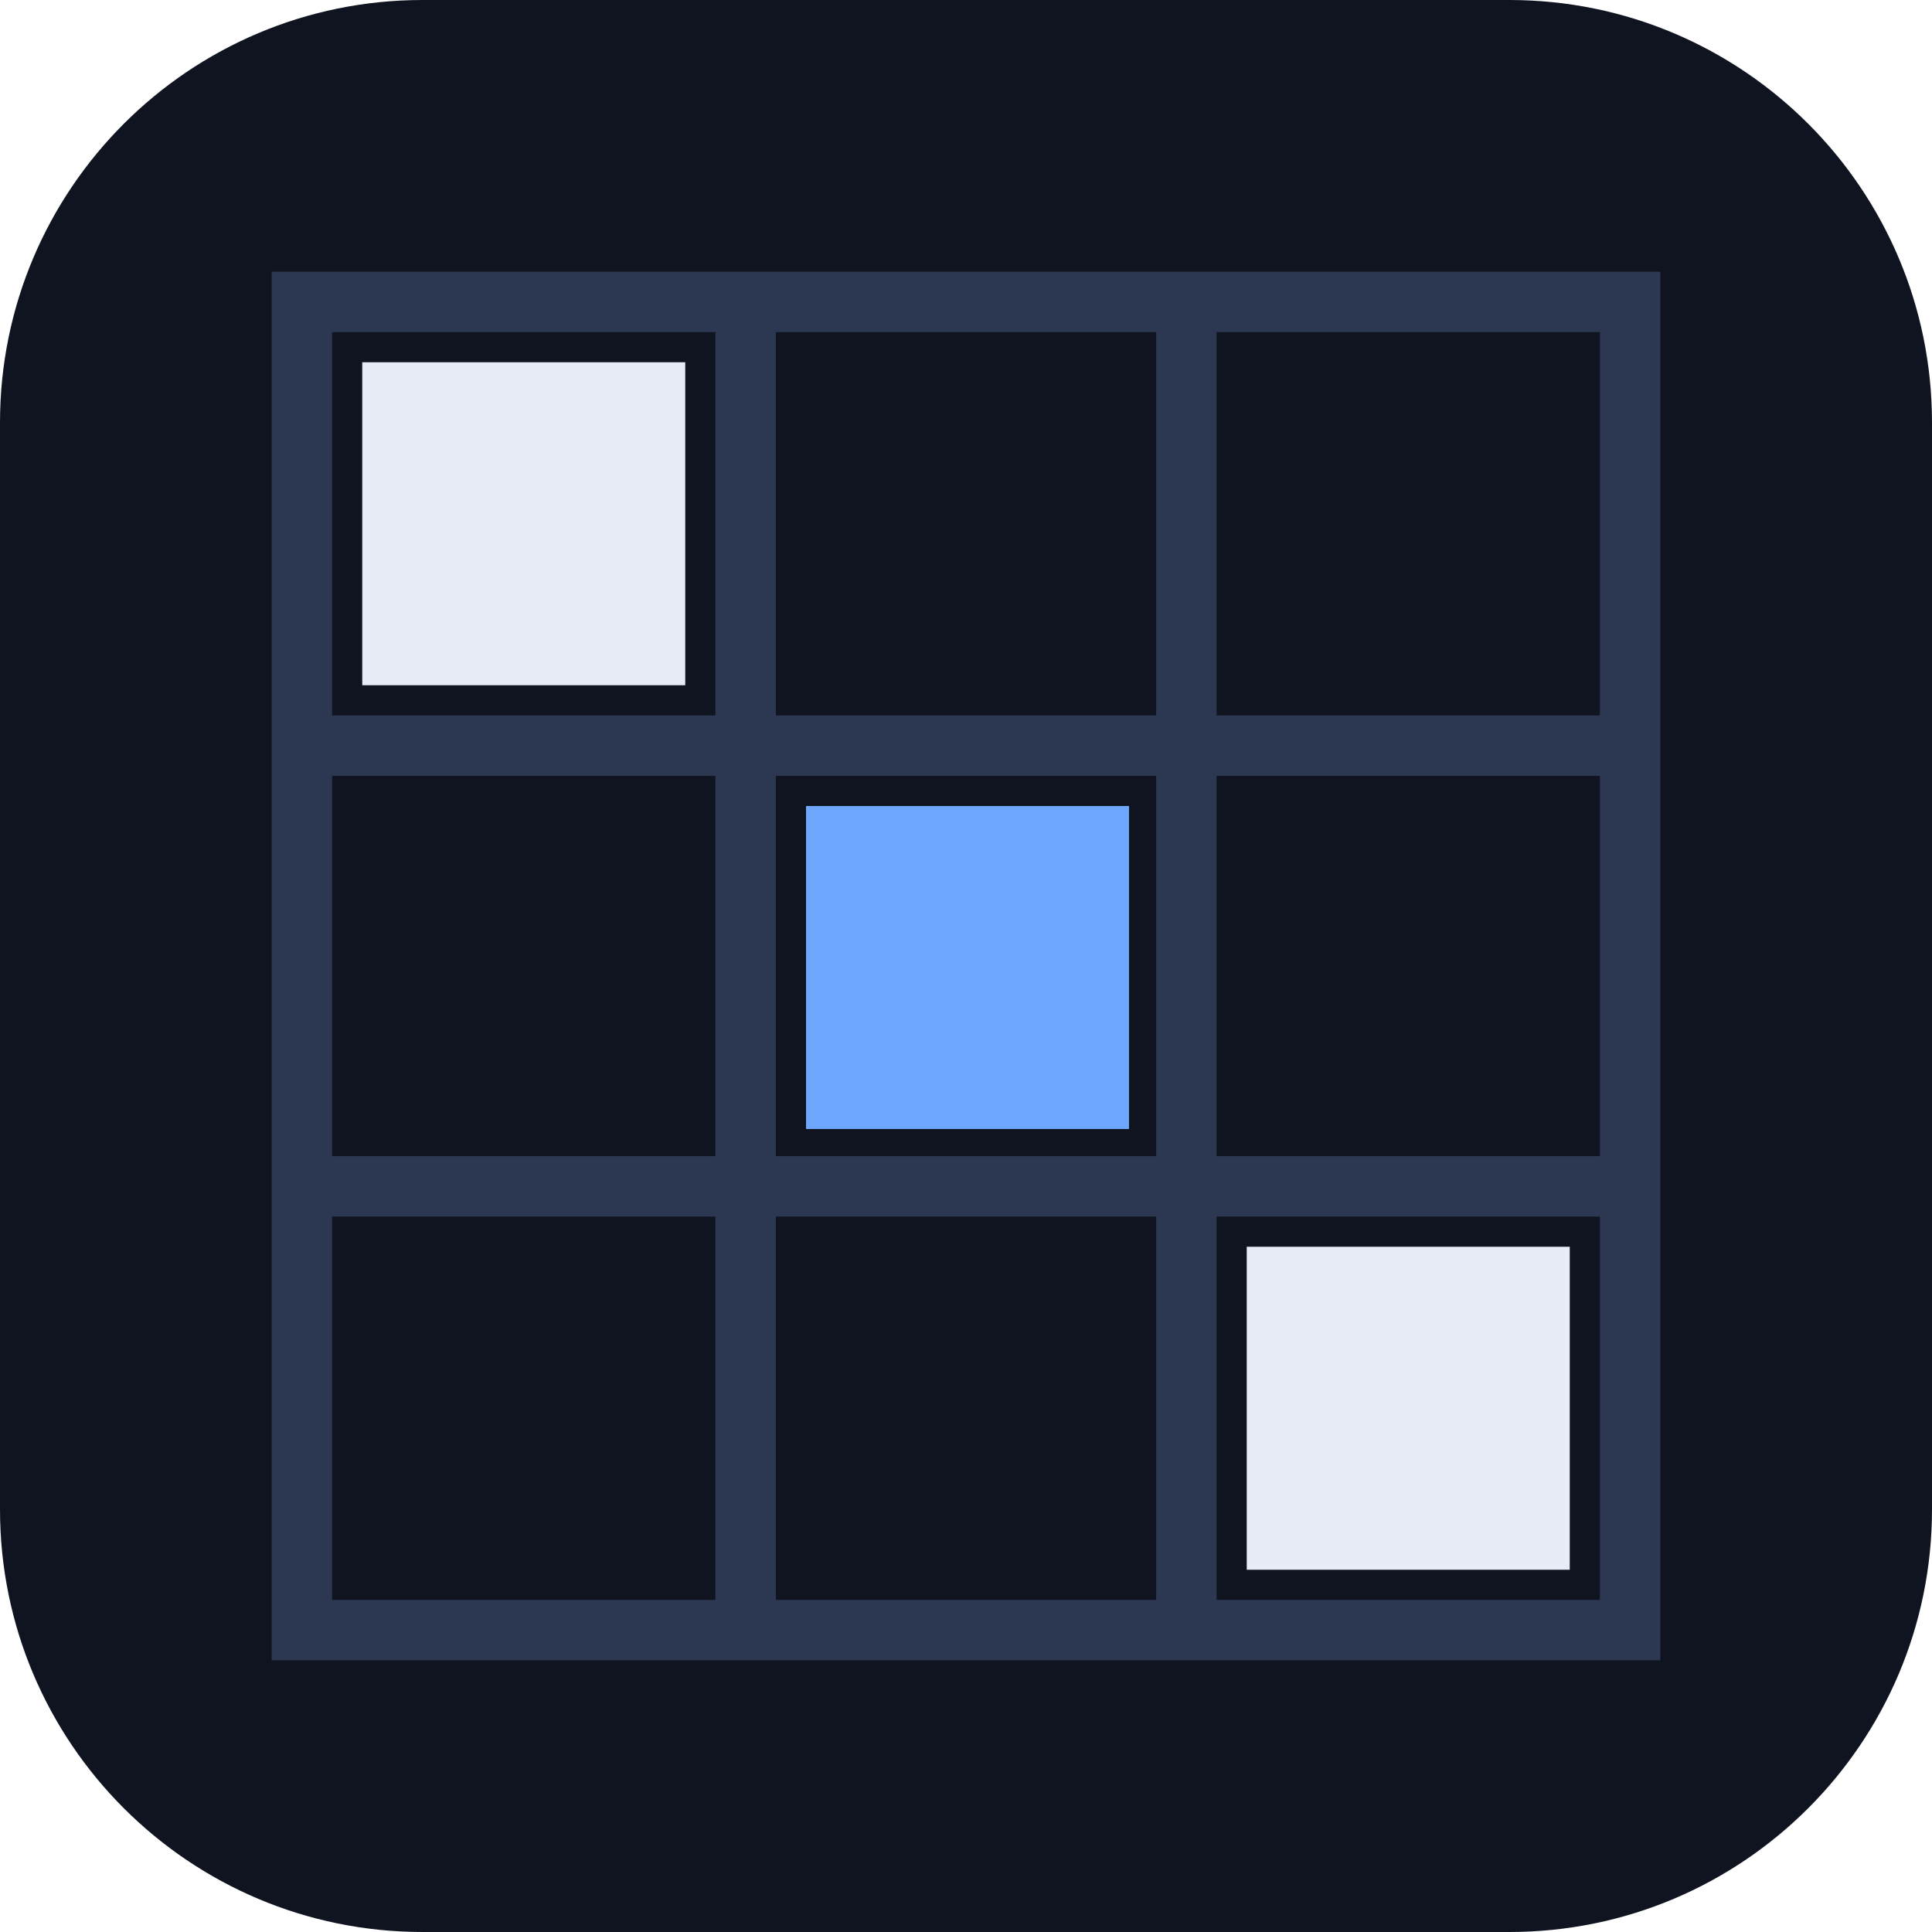
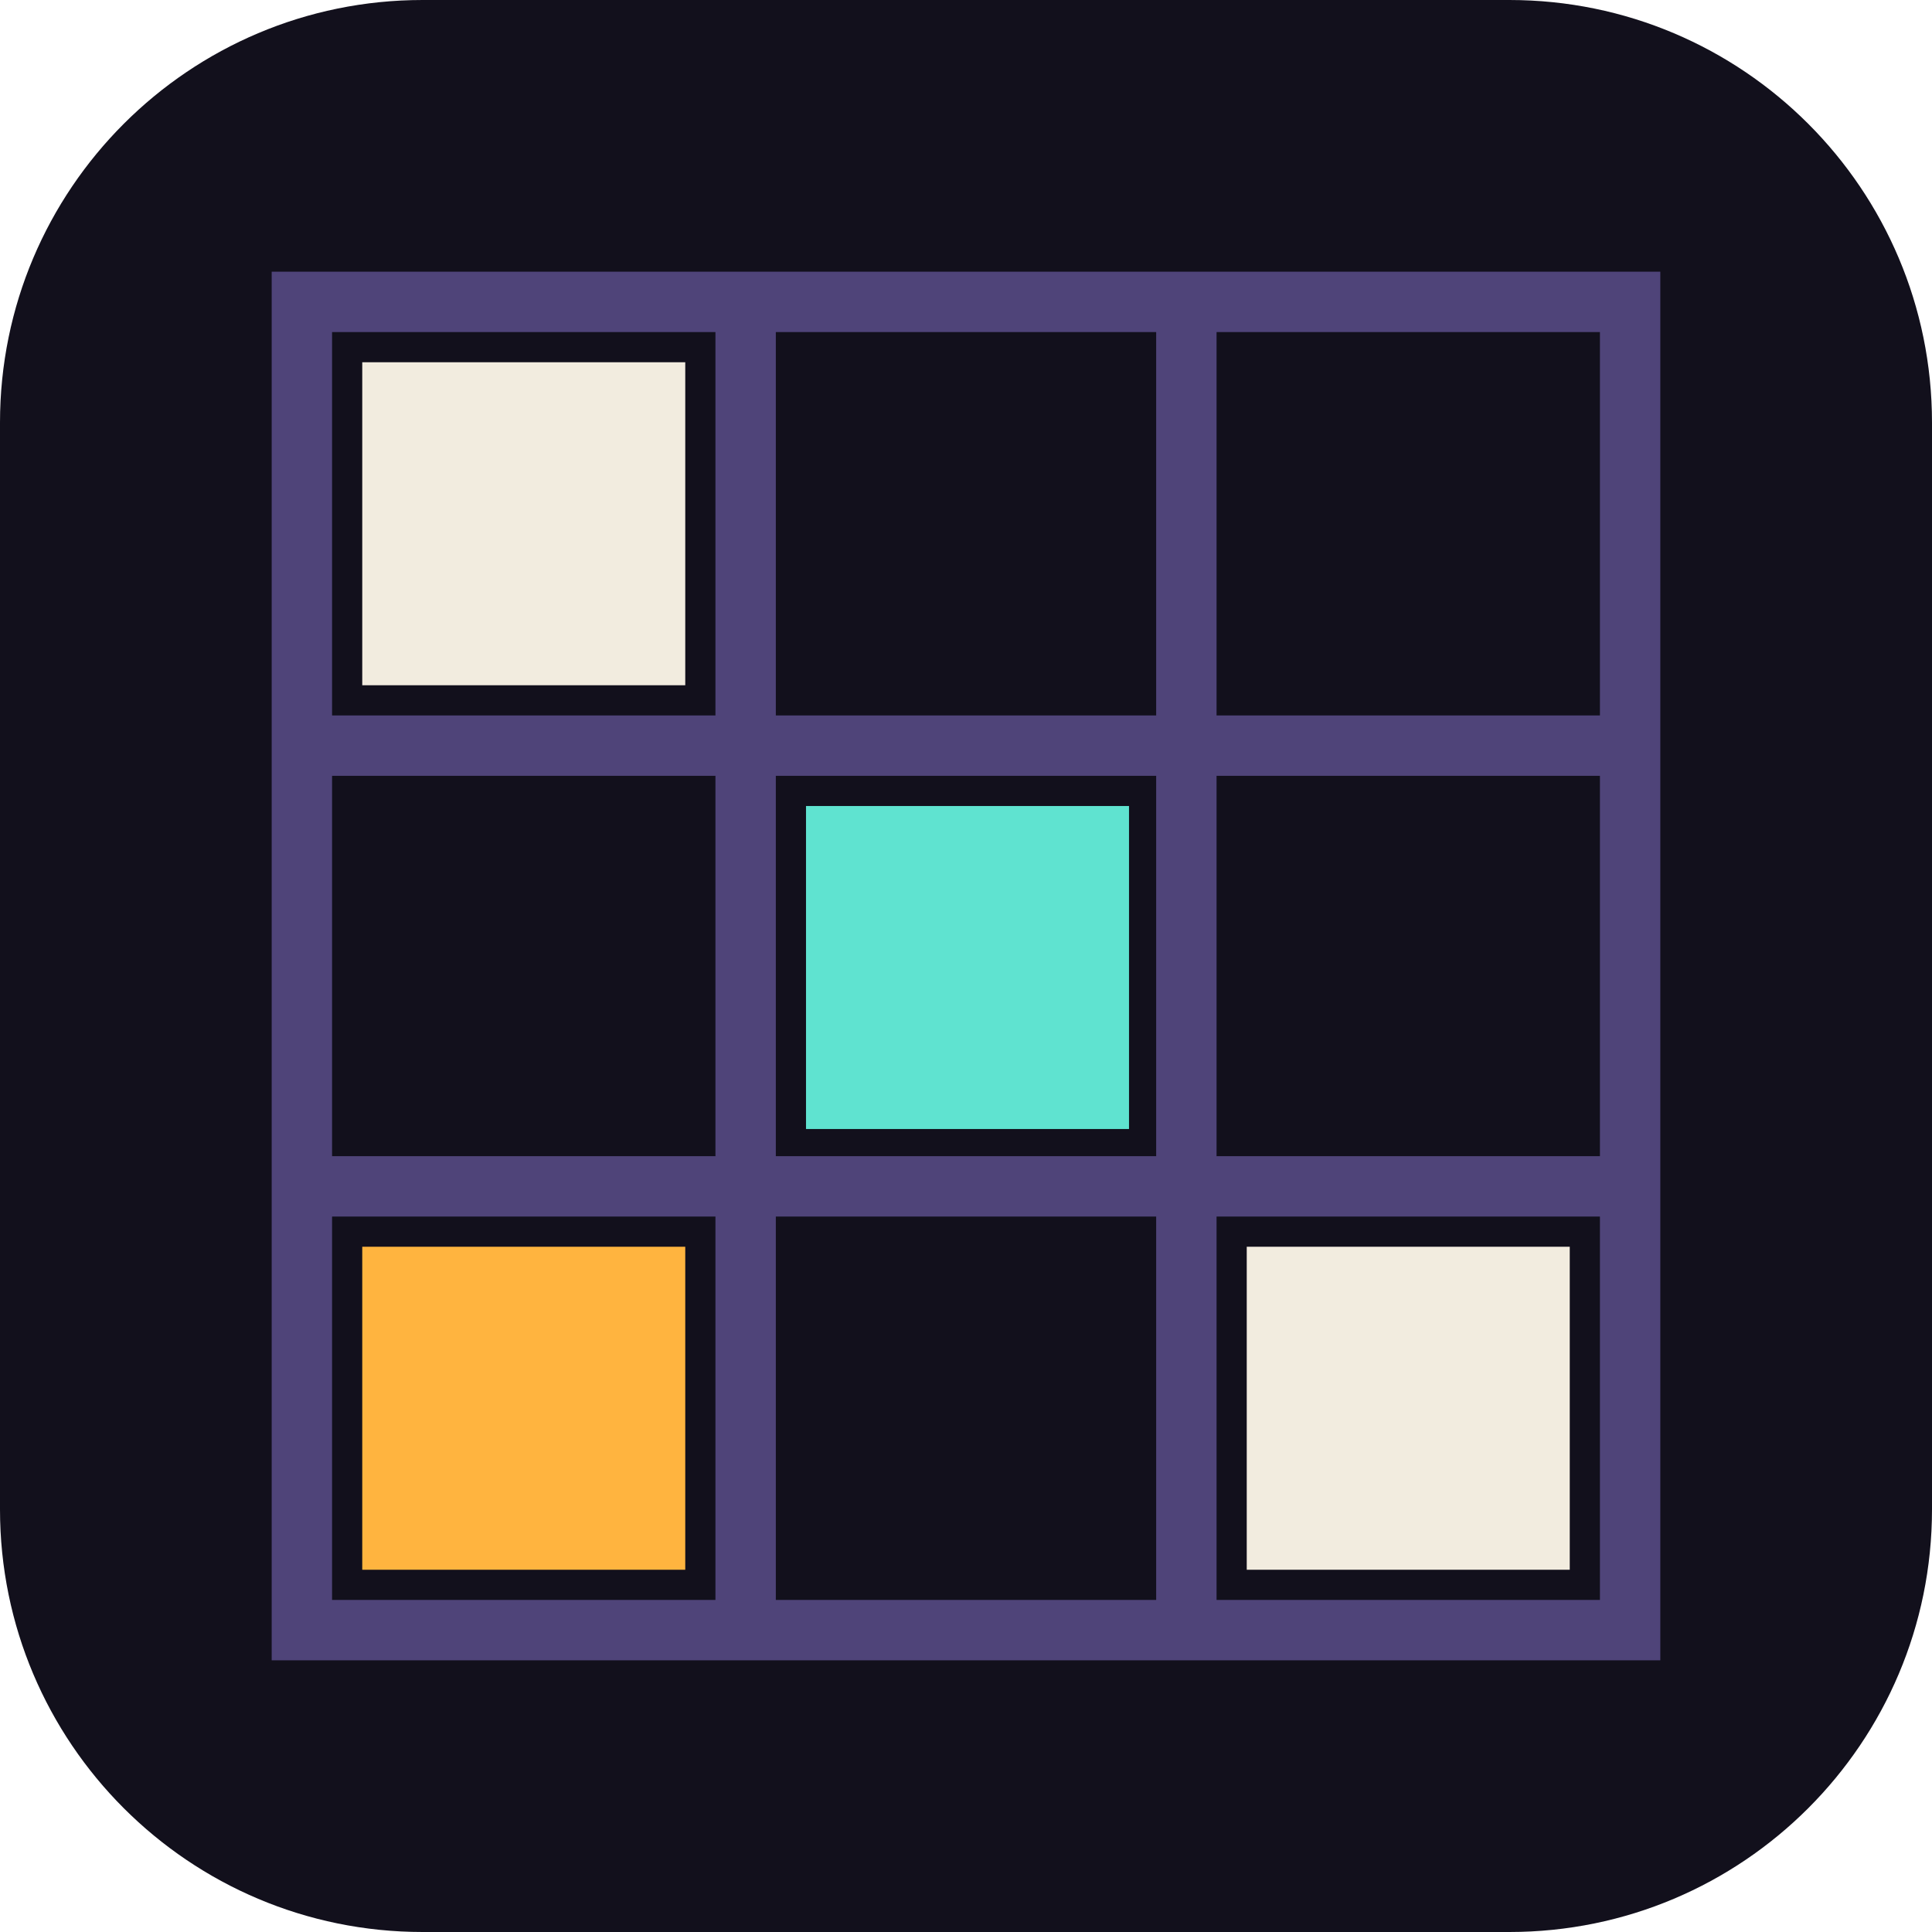
<svg xmlns="http://www.w3.org/2000/svg" viewBox="0 0 64 64" role="img" aria-label="Zudoku">
-   <rect width="64" height="64" rx="14" fill="#0f1420" />
-   <g fill="none" stroke="#2c3852" stroke-width="2">
+   <rect width="64" height="64" rx="14" fill="#12101c" />
+   <g fill="none" stroke="#4f4479" stroke-width="2">
    <path d="M10 10h44v44H10z" />
    <path d="M24.7 10v44M39.3 10v44M10 24.7h44M10 39.3h44" />
  </g>
-   <rect x="12" y="12" width="10.7" height="10.7" fill="#e8ecf6" />
-   <rect x="26.7" y="26.7" width="10.7" height="10.7" fill="#6ea8fe" />
-   <rect x="41.3" y="41.3" width="10.7" height="10.7" fill="#e8ecf6" />
+   <rect x="12" y="12" width="10.7" height="10.7" fill="#f2ecdf" />
+   <rect x="26.7" y="26.7" width="10.7" height="10.7" fill="#5fe3d0" />
+   <rect x="41.3" y="41.3" width="10.7" height="10.7" fill="#f2ecdf" />
+   <rect x="12" y="41.3" width="10.7" height="10.7" fill="#ffb43f" />
</svg>
